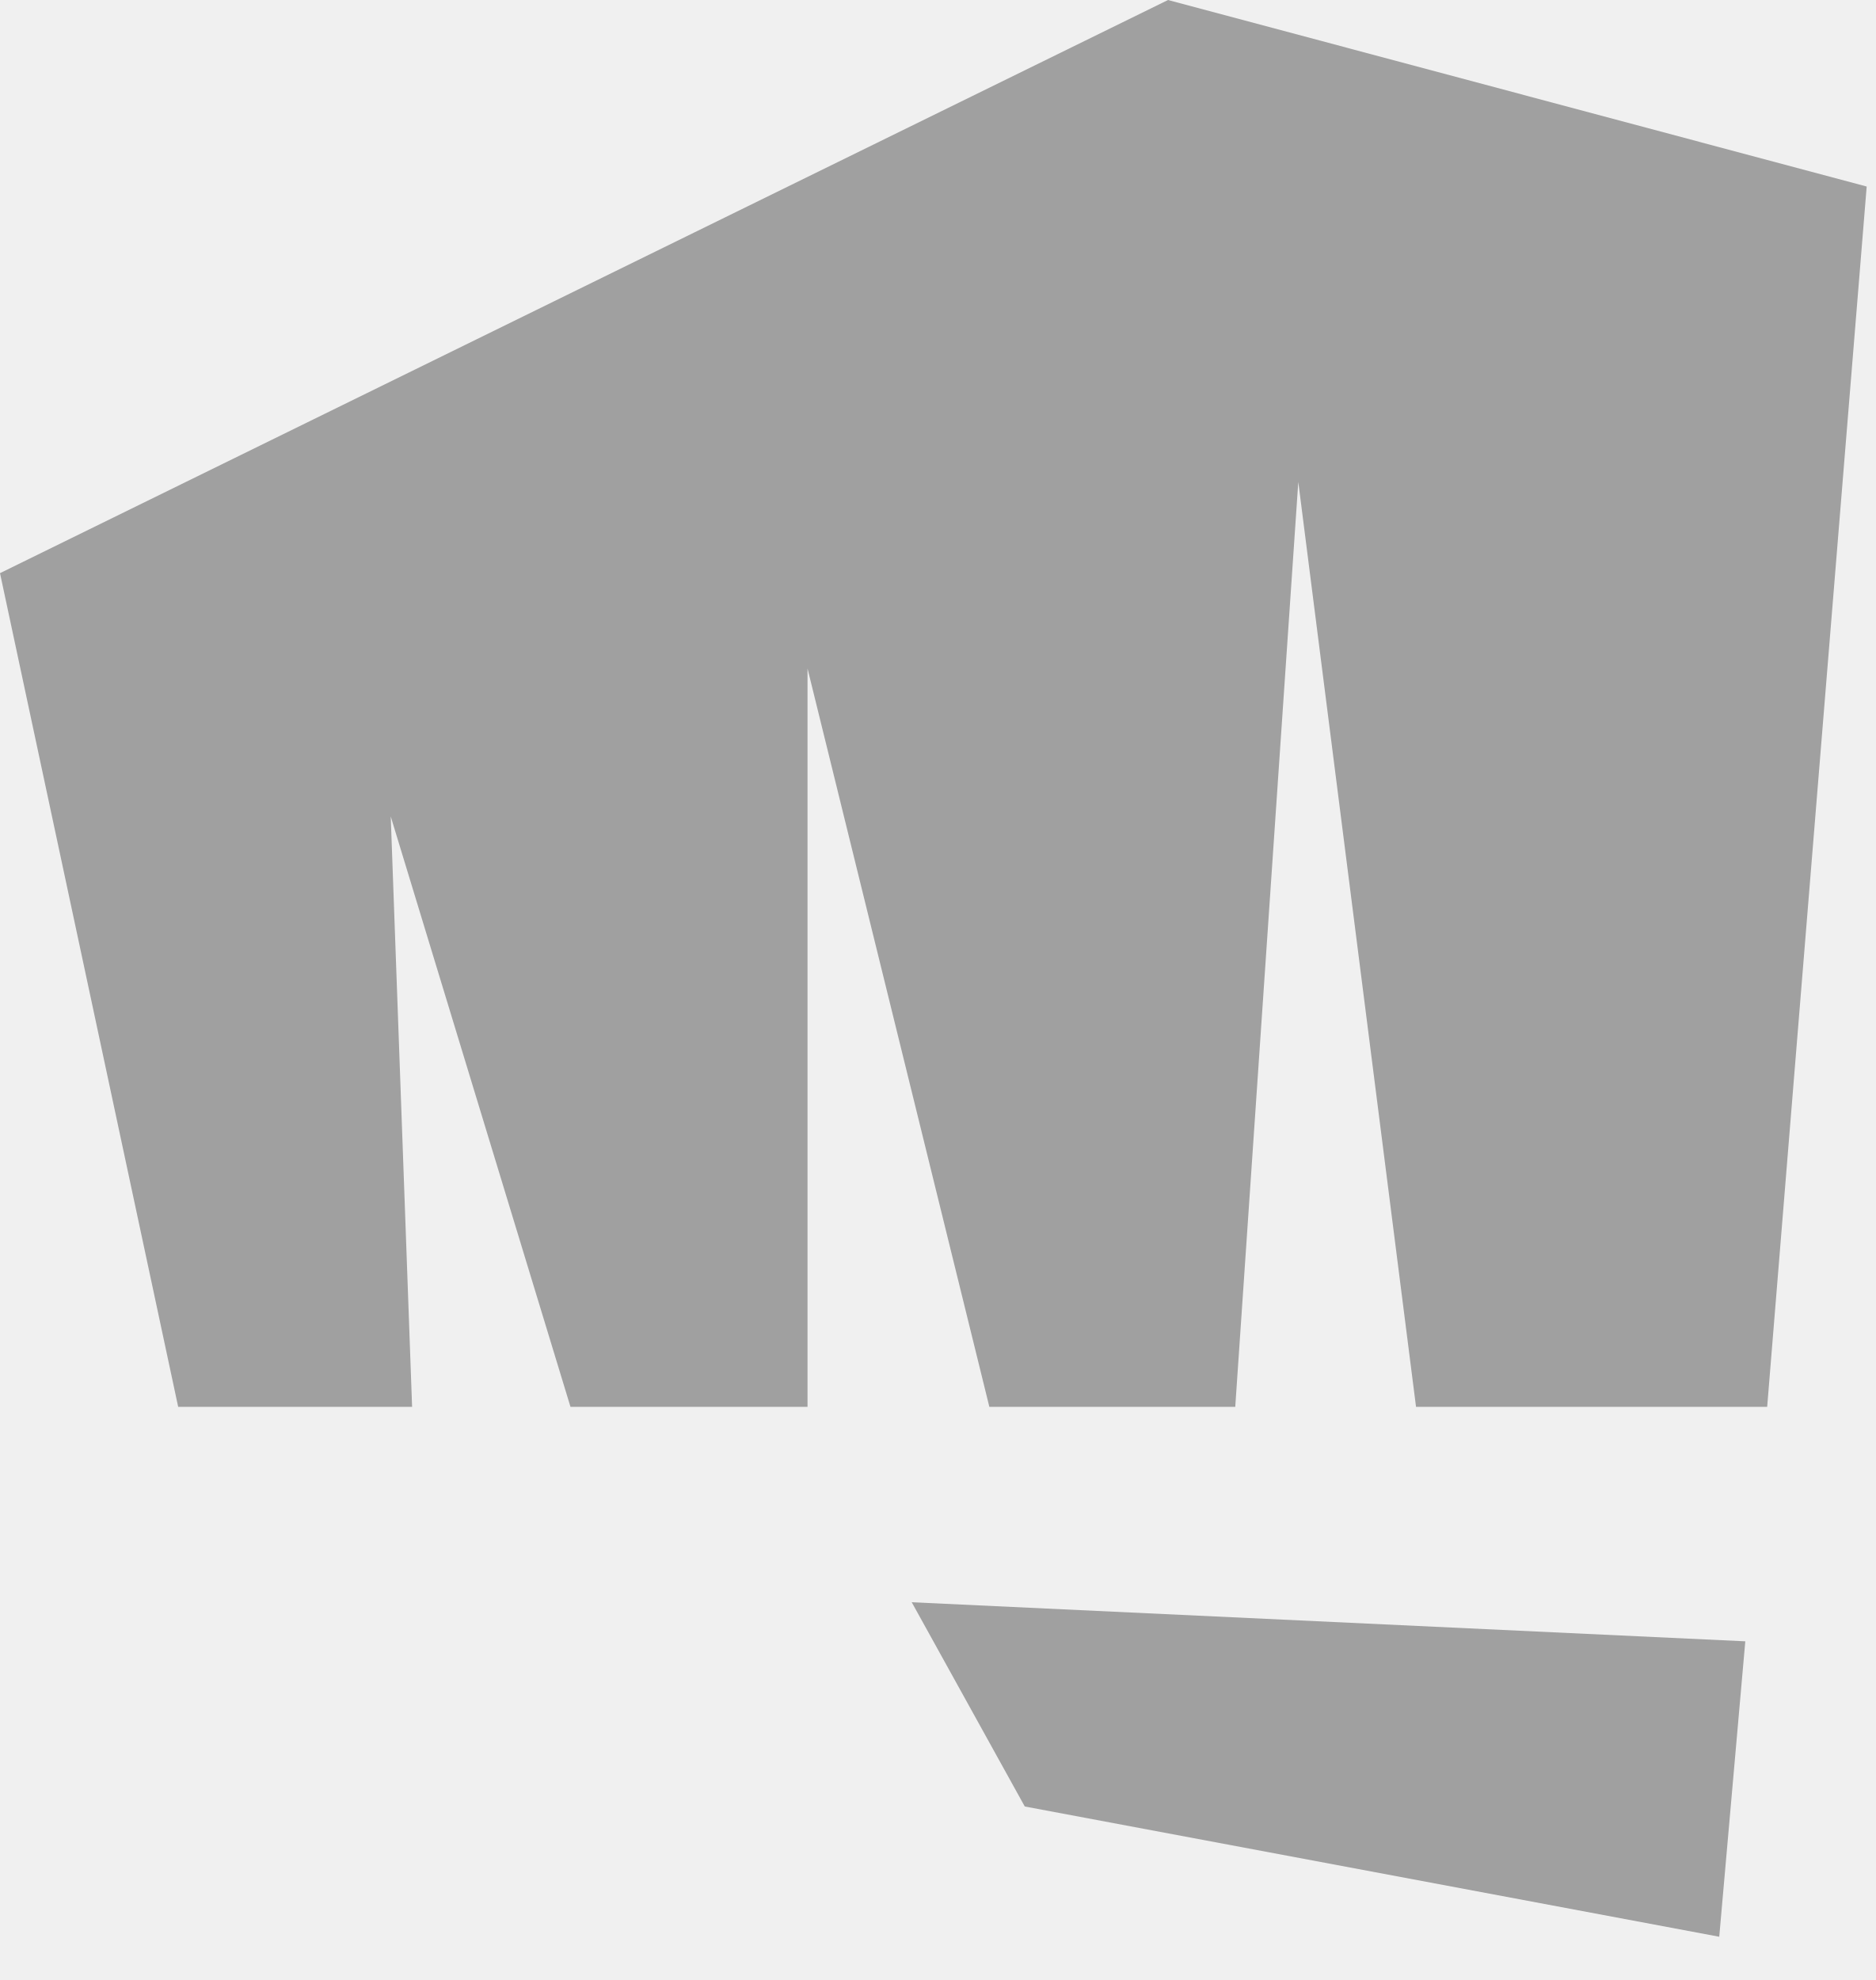
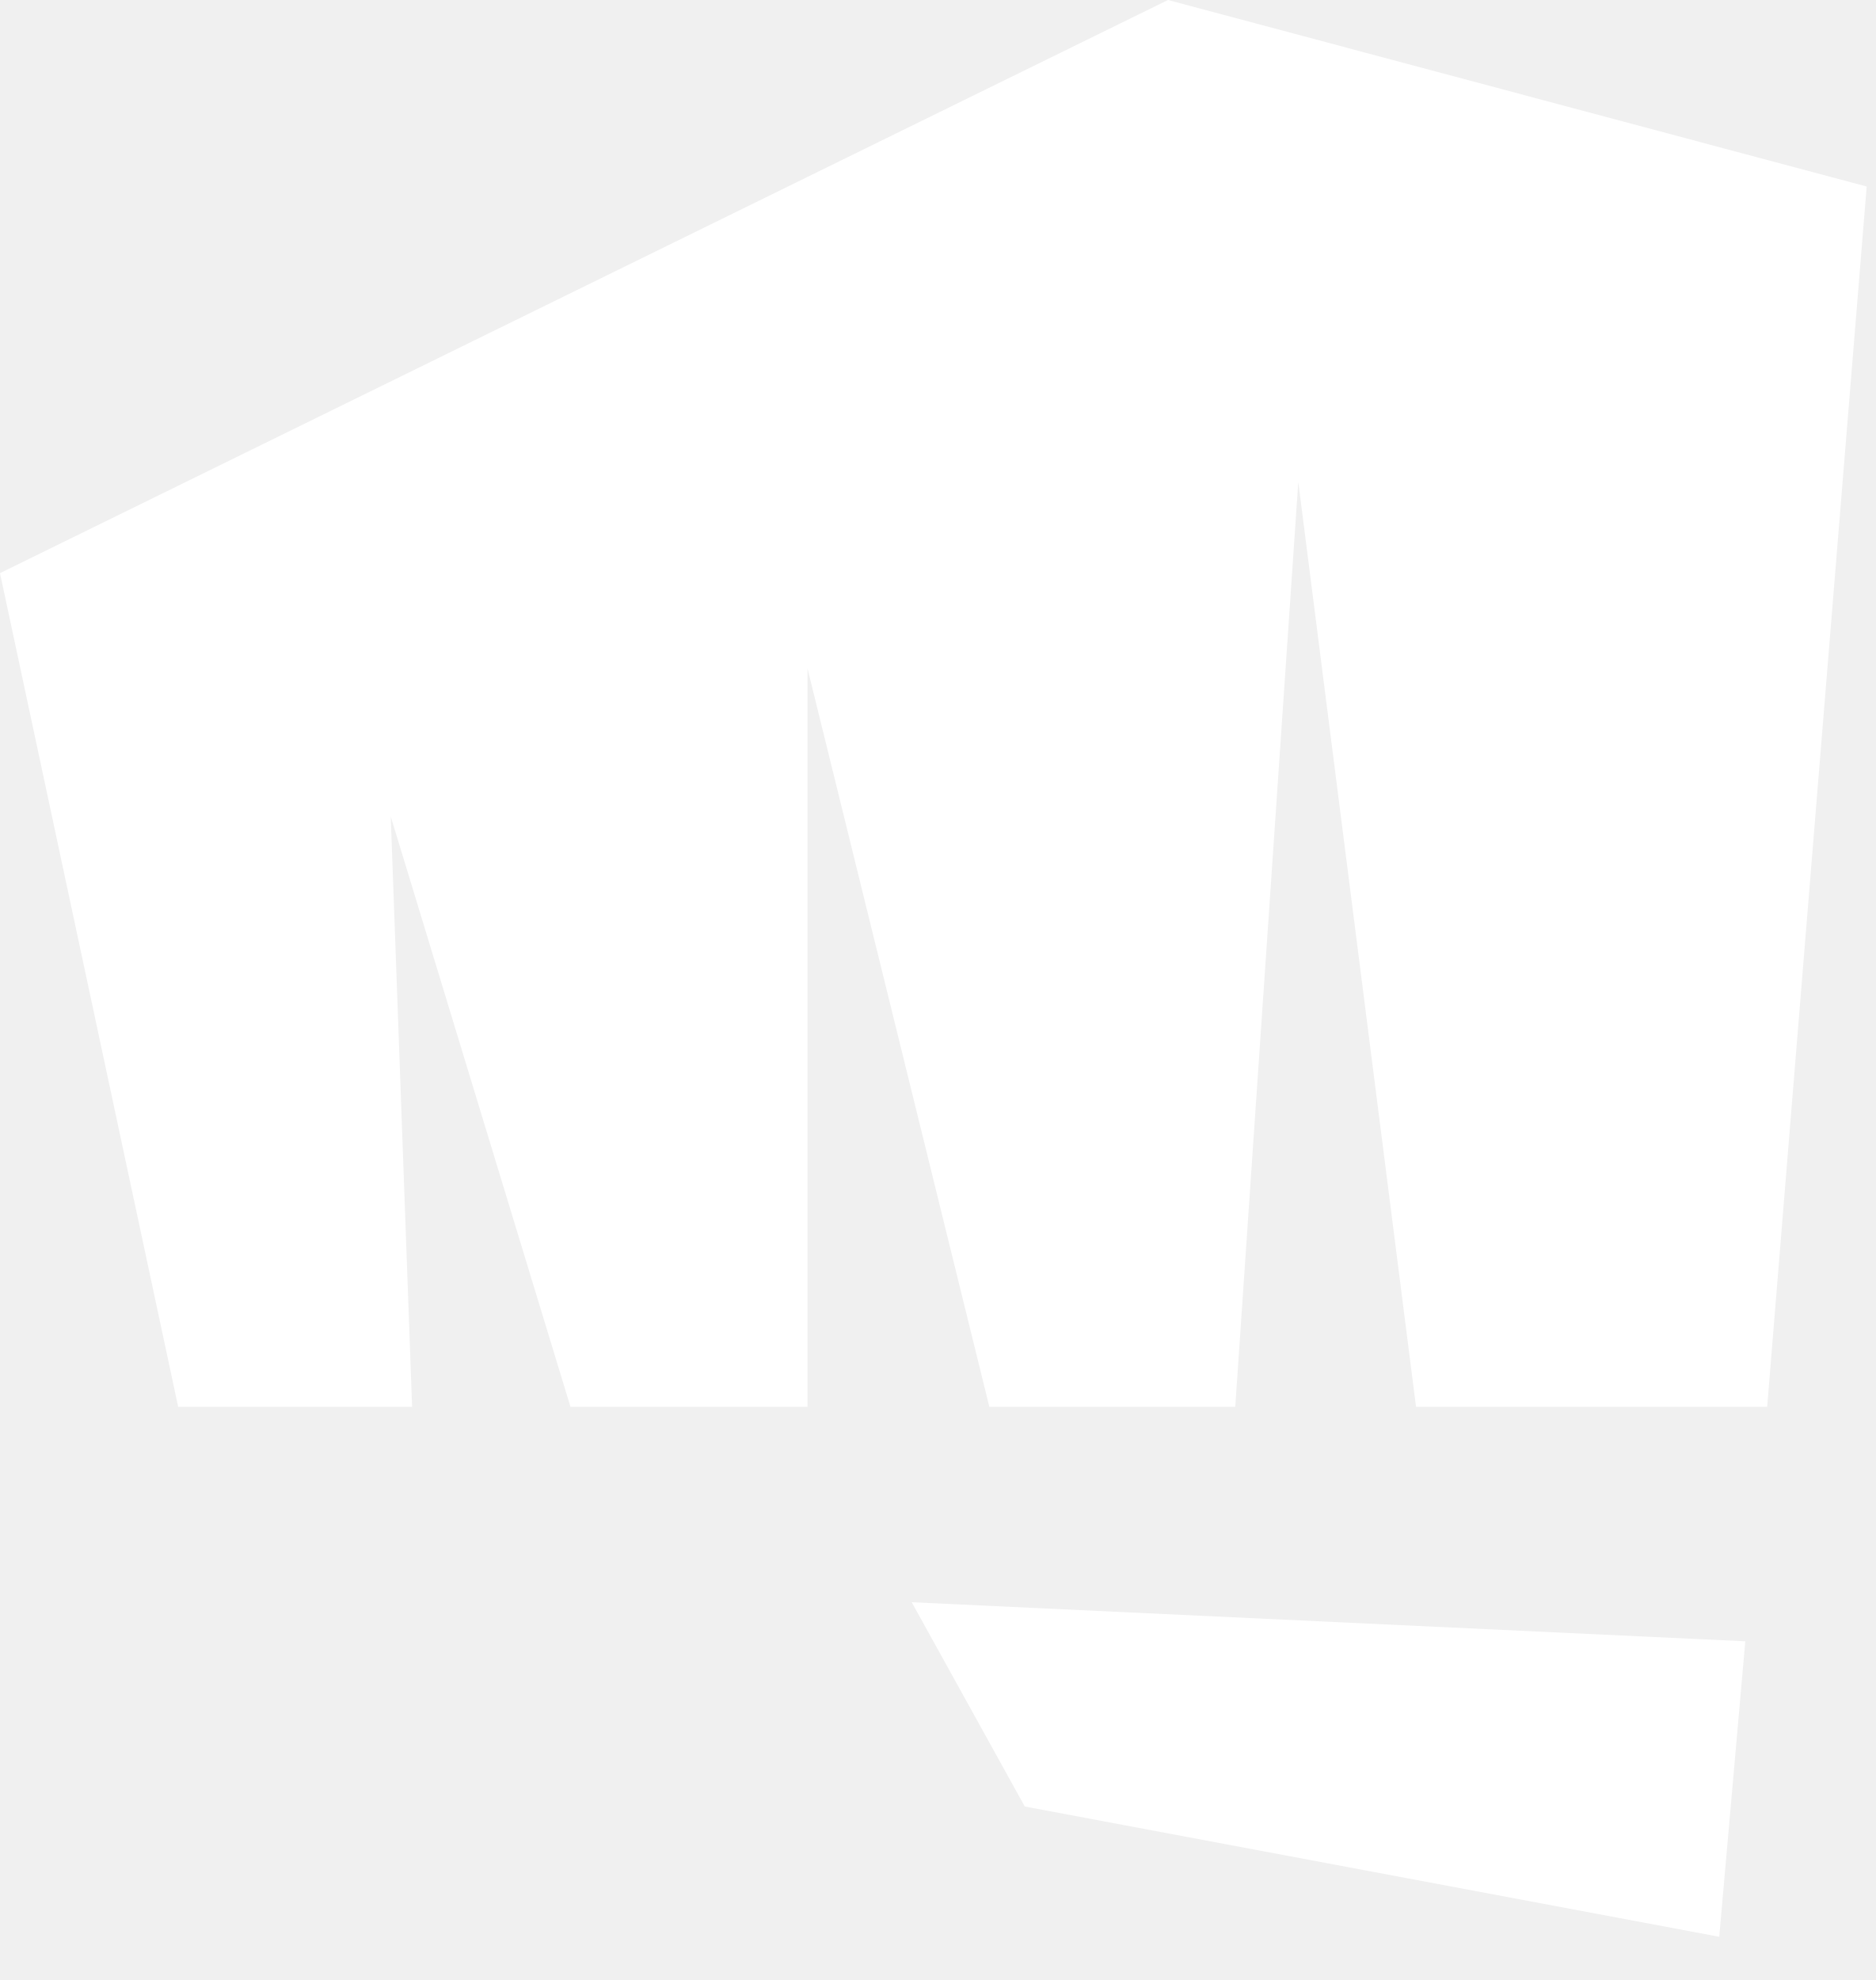
<svg xmlns="http://www.w3.org/2000/svg" width="36" height="38" viewBox="0 0 36 38" fill="none">
-   <path d="M19.67 34.67L33 37.17L33.5 31.5L17.5 30.75L19.67 34.67Z" fill="#a0a0a0" />
-   <path d="M22.42 0L0 11L3.42 27H7.91L7.5 15.67L10.95 27H15.5V12.83L18.99 27H23.71L24.92 9.25L27.18 27H33.92L35.83 3.58L22.42 0Z" fill="#a0a0a0" />
+   <path d="M19.67 34.67L33 37.17L33.5 31.5L17.5 30.75L19.67 34.67Z" fill="#ffffff" />
+   <path d="M22.42 0L0 11L3.42 27H7.91L7.5 15.67L10.95 27H15.5V12.83L18.99 27H23.71L24.92 9.25L27.18 27H33.92L35.83 3.58L22.42 0Z" fill="#ffffff" />
</svg>
